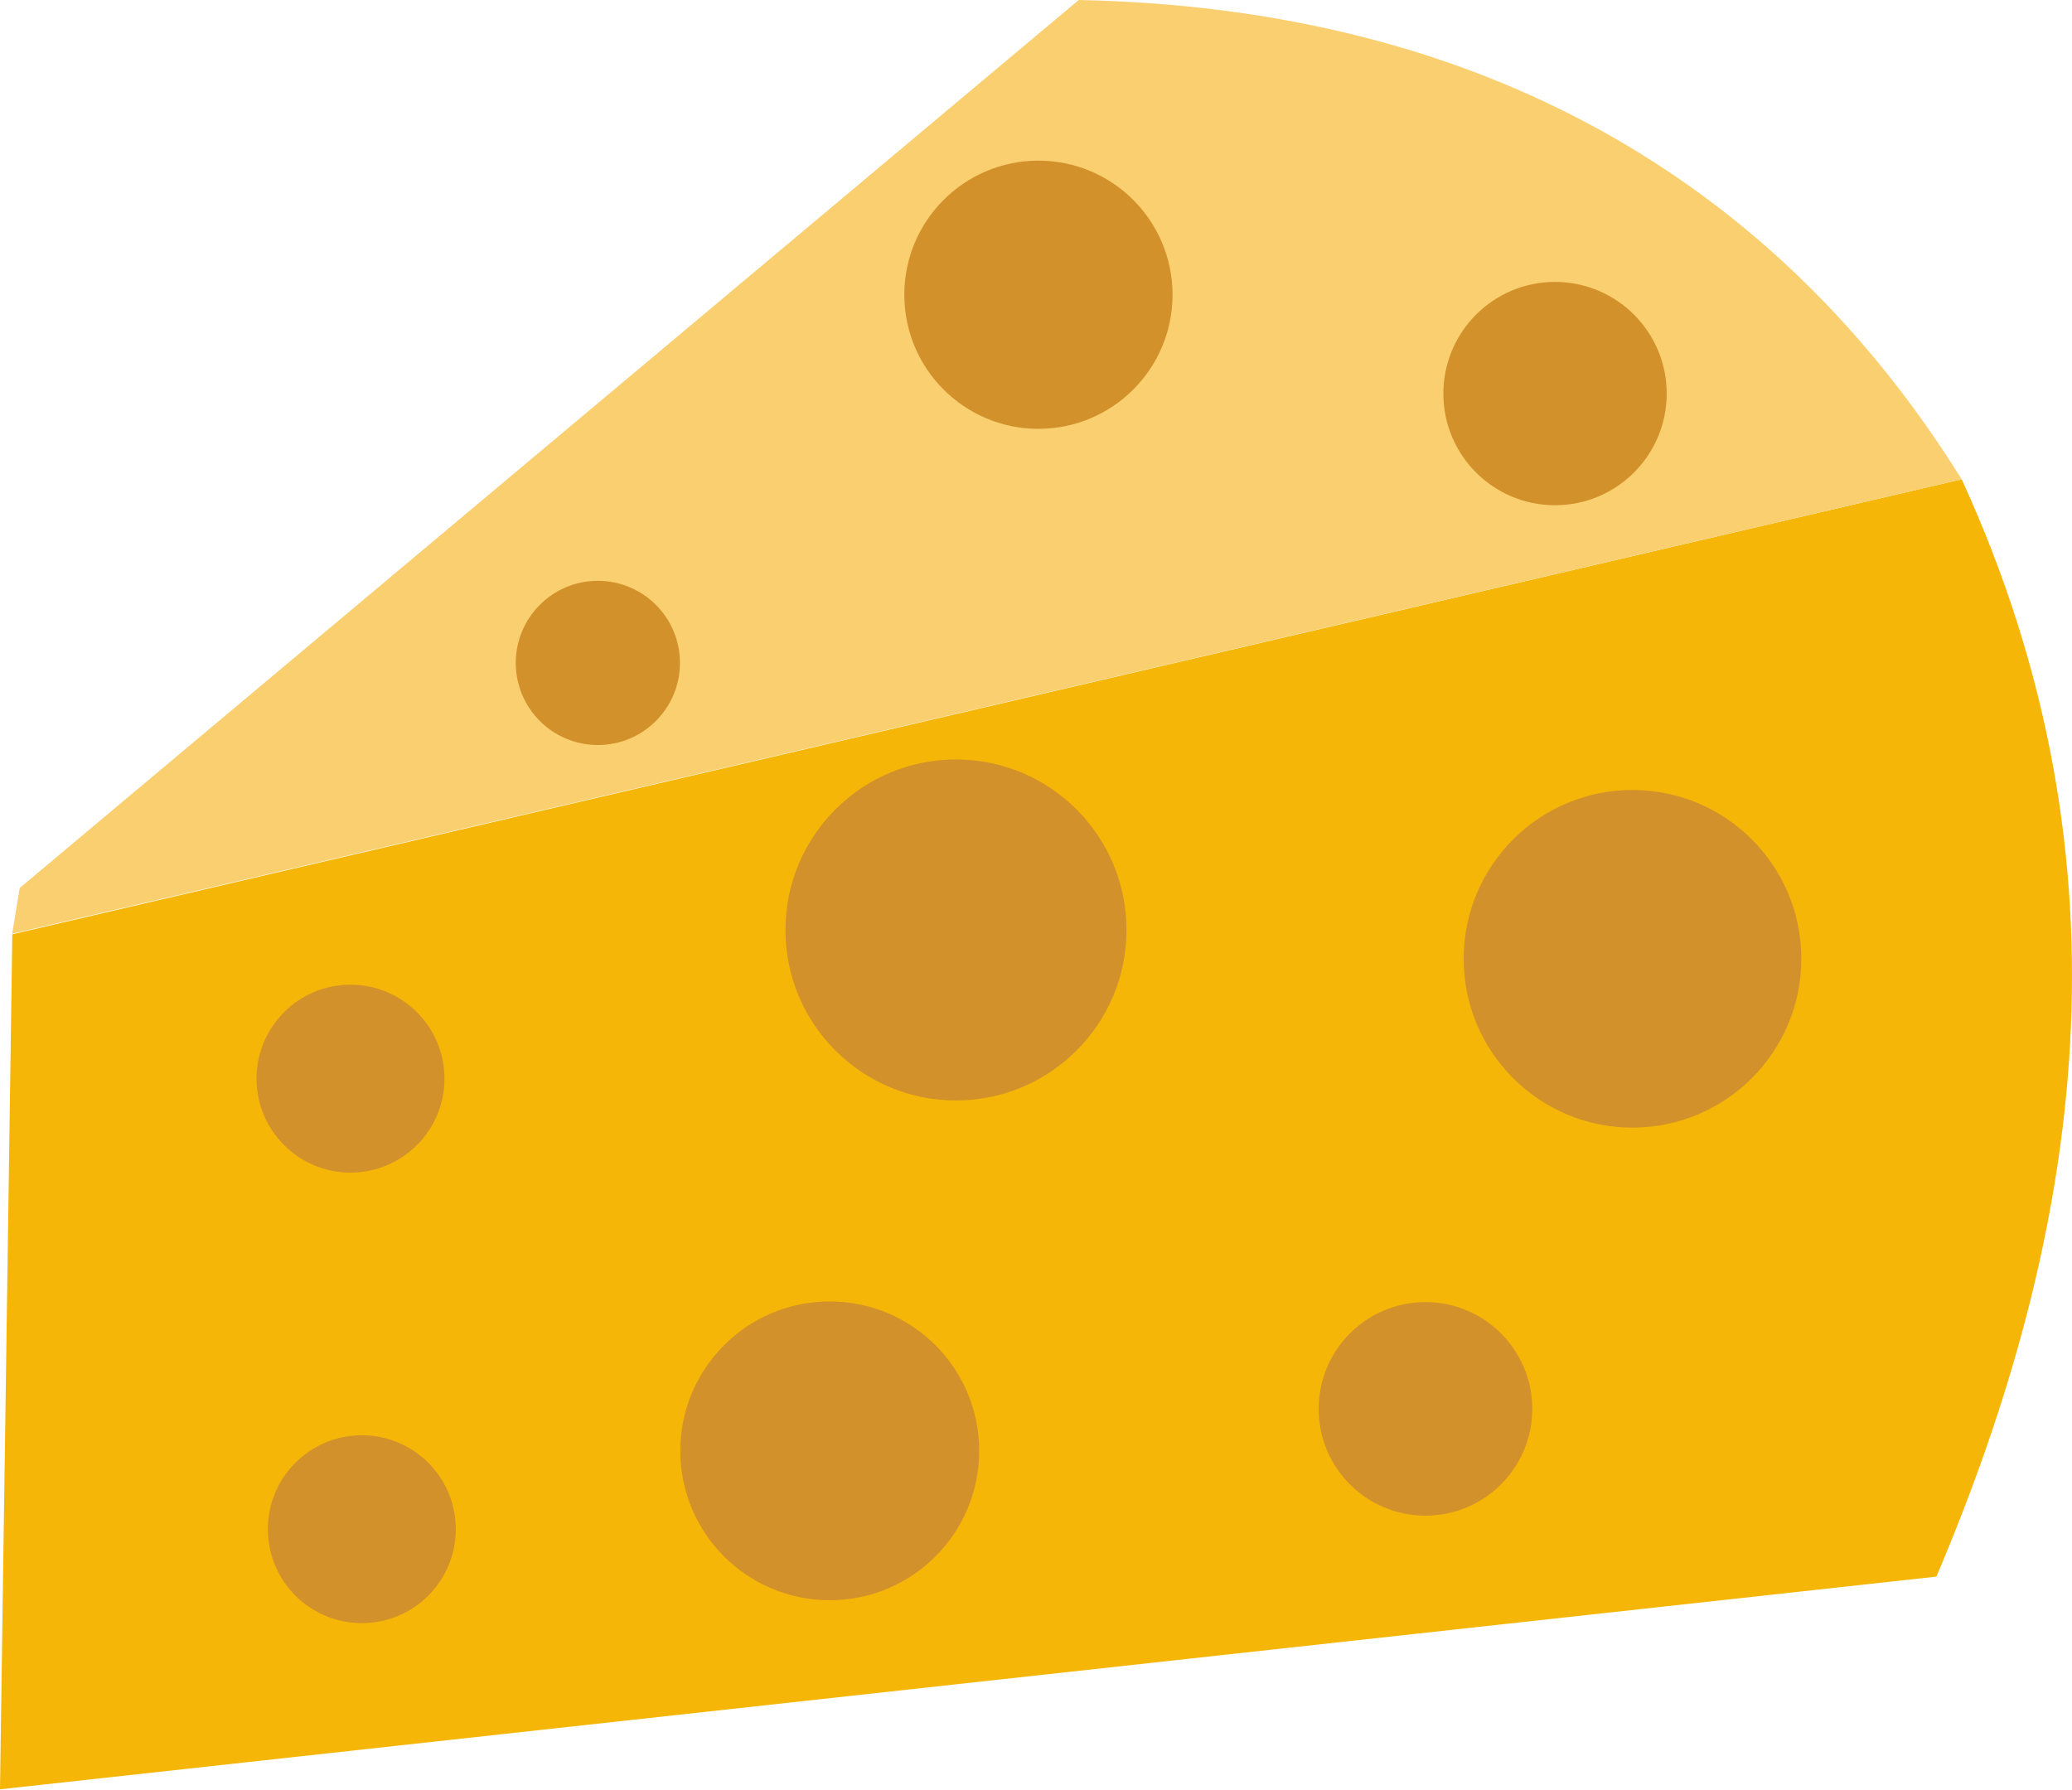
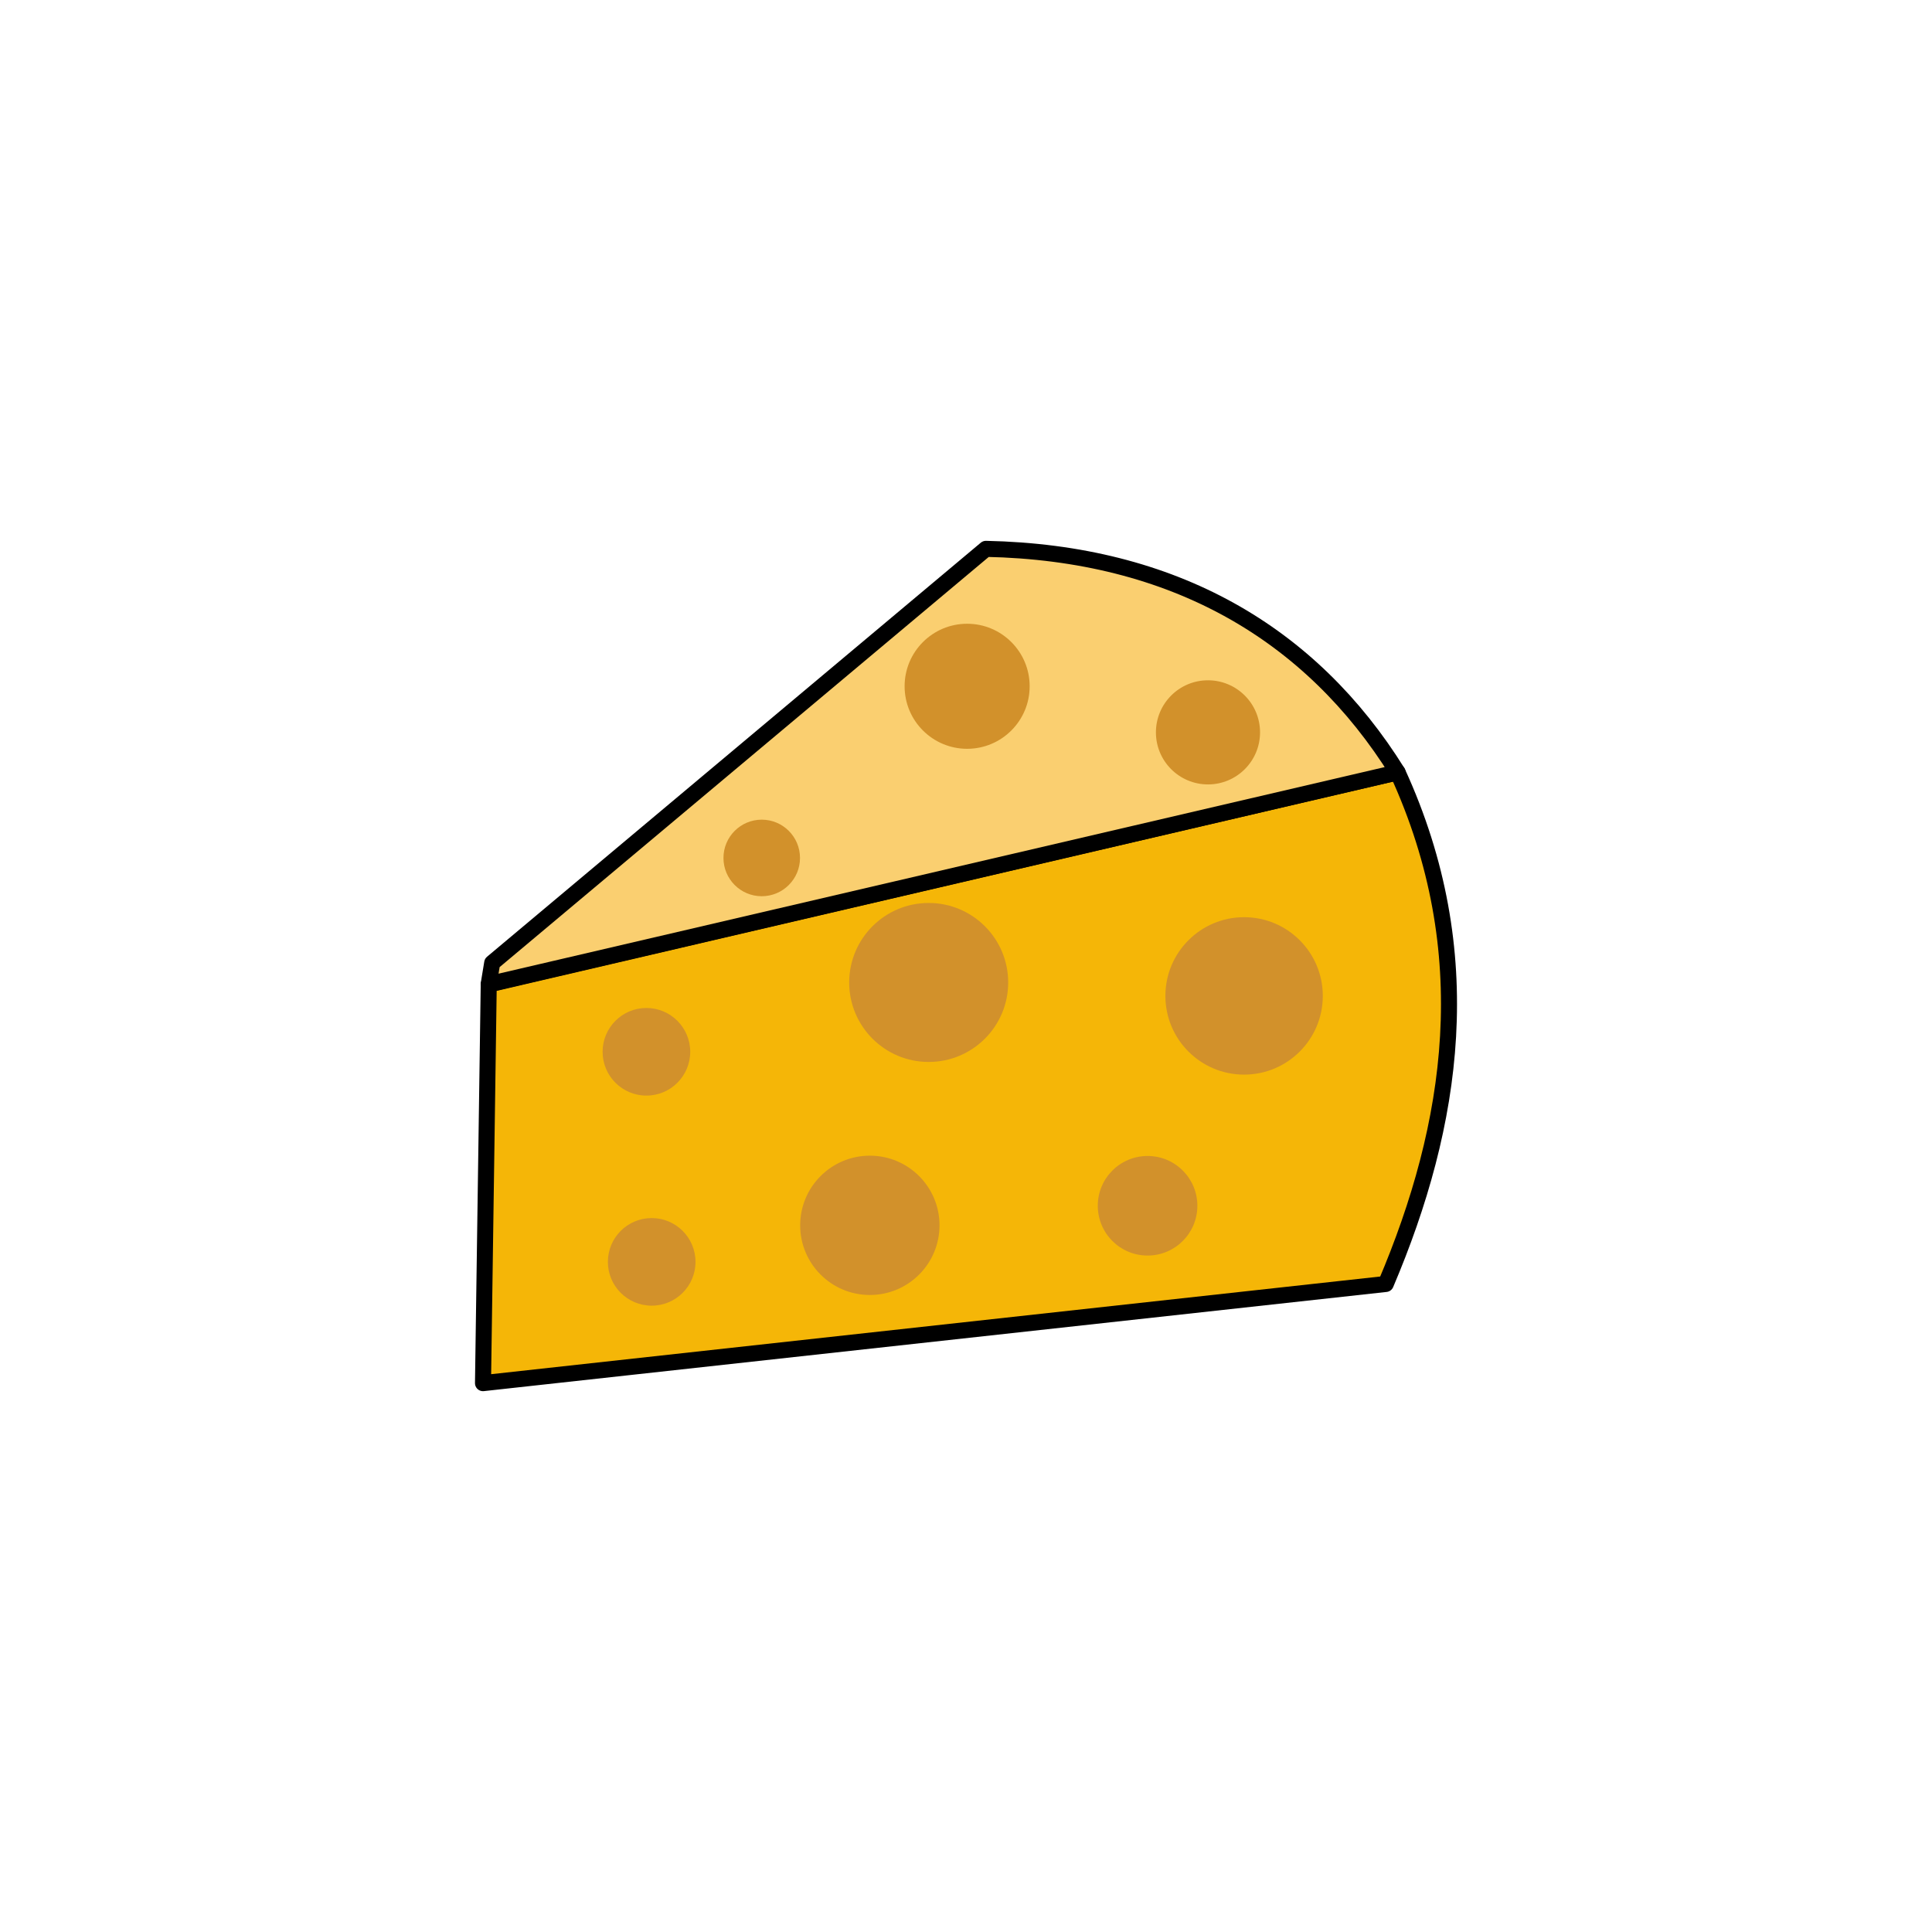
- <svg xmlns="http://www.w3.org/2000/svg" shape-rendering="geometricPrecision" text-rendering="geometricPrecision" image-rendering="optimizeQuality" fill-rule="evenodd" clip-rule="evenodd" viewBox="0 0 512 442.2">
-   <path fill="#F5B607" d="m3.04 230.89 481.7-112.44c43.9 95.71 29.57 186.87-6.25 271.18L0 442.2l3.04-211.31z" />
-   <path fill="#FACF70" d="m3.01 230.75 1.86-11.3L266.56 0c99.47 2.02 172.27 44.7 218.18 118.45L3.01 230.75z" />
-   <path fill="#D2912B" d="M236.22 187.69c23.27 0 42.14 18.87 42.14 42.14s-18.87 42.13-42.14 42.13-42.13-18.86-42.13-42.13c0-23.27 18.86-42.14 42.13-42.14zm167.17 7.54c23.04 0 41.72 18.68 41.72 41.72s-18.68 41.72-41.72 41.72c-23.03 0-41.71-18.68-41.71-41.72s18.68-41.72 41.71-41.72zm-198.35 126.4c20.39 0 36.92 16.53 36.92 36.92s-16.53 36.92-36.92 36.92c-20.4 0-36.93-16.53-36.93-36.92s16.53-36.92 36.93-36.92zm147.2.16c14.57 0 26.39 11.82 26.39 26.39 0 14.58-11.82 26.39-26.39 26.39-14.58 0-26.39-11.81-26.39-26.39 0-14.57 11.81-26.39 26.39-26.39zM86.61 243.35c12.82 0 23.22 10.4 23.22 23.22 0 12.82-10.4 23.22-23.22 23.22-12.82 0-23.22-10.4-23.22-23.22 0-12.82 10.4-23.22 23.22-23.22zm2.8 111.35c12.82 0 23.22 10.39 23.22 23.22 0 12.82-10.4 23.21-23.22 23.21-12.82 0-23.22-10.39-23.22-23.21 0-12.83 10.4-23.22 23.22-23.22zm167.19-315c18.3 0 33.14 14.84 33.14 33.14s-14.84 33.14-33.14 33.14-33.14-14.84-33.14-33.14S238.3 39.7 256.6 39.7zM147.73 143.54c11.21 0 20.29 9.09 20.29 20.29s-9.08 20.29-20.29 20.29c-11.2 0-20.28-9.09-20.28-20.29s9.08-20.29 20.28-20.29zm236.52-73.87c15.24 0 27.6 12.36 27.6 27.6 0 15.24-12.36 27.59-27.6 27.59-15.24 0-27.59-12.35-27.59-27.59s12.35-27.6 27.59-27.6z" />
+ <svg xmlns="http://www.w3.org/2000/svg" width="100%" height="100%" viewBox="0 0 1024 1024" version="1.1" xml:space="preserve" style="fill-rule:evenodd;clip-rule:evenodd;stroke-linejoin:round;stroke-miterlimit:2;">
+   <g id="Layer-5">
+     </g>
+   <g id="Layer-6">
+     </g>
+   <g id="Layer-7">
+     </g>
+   <g id="Layer-8">
+     </g>
+   <g id="Layer-9">
+     </g>
+   <g id="Layer-10">
+     </g>
+   <g id="Layer-11">
+     </g>
+   <g id="Layer-4">
+     </g>
+   <g id="Layer-2">
+     </g>
+   <g id="Layer-3">
+     <g transform="matrix(1,0,0,1,256.001,290.9)">
+       <path d="M3.04,230.89L484.74,118.45C528.64,214.16 514.31,305.32 478.49,389.63L0,442.2L3.04,230.89Z" style="fill:rgb(245,182,7);stroke:black;stroke-width:8.5px;" />
+     </g>
+     <g transform="matrix(1,0,0,1,256.001,290.9)">
+       <path d="M3.01,230.75L4.87,219.45L266.56,0C366.03,2.02 438.83,44.7 484.74,118.45L3.01,230.75Z" style="fill:rgb(250,207,112);stroke:black;stroke-width:8.5px;" />
+     </g>
+     <g transform="matrix(1,0,0,1,256.001,290.9)">
+       <path d="M236.22,187.69C259.49,187.69 278.36,206.56 278.36,229.83C278.36,253.1 259.49,271.96 236.22,271.96C212.95,271.96 194.09,253.1 194.09,229.83C194.09,206.56 212.95,187.69 236.22,187.69ZM403.39,195.23C426.43,195.23 445.11,213.91 445.11,236.95C445.11,259.99 426.43,278.67 403.39,278.67C380.36,278.67 361.68,259.99 361.68,236.95C361.68,213.91 380.36,195.23 403.39,195.23ZM205.04,321.63C225.43,321.63 241.96,338.16 241.96,358.55C241.96,378.94 225.43,395.47 205.04,395.47C184.64,395.47 168.11,378.94 168.11,358.55C168.11,338.16 184.64,321.63 205.04,321.63ZM352.24,321.79C366.81,321.79 378.63,333.61 378.63,348.18C378.63,362.76 366.81,374.57 352.24,374.57C337.66,374.57 325.85,362.76 325.85,348.18C325.85,333.61 337.66,321.79 352.24,321.79ZM86.61,243.35C99.43,243.35 109.83,253.75 109.83,266.57C109.83,279.39 99.43,289.79 86.61,289.79C73.79,289.79 63.39,279.39 63.39,266.57C63.39,253.75 73.79,243.35 86.61,243.35ZM89.41,354.7C102.23,354.7 112.63,365.09 112.63,377.92C112.63,390.74 102.23,401.13 89.41,401.13C76.59,401.13 66.19,390.74 66.19,377.92C66.19,365.09 76.59,354.7 89.41,354.7ZM256.6,39.7C274.9,39.7 289.74,54.54 289.74,72.84C289.74,91.14 274.9,105.98 256.6,105.98C238.3,105.98 223.46,91.14 223.46,72.84C223.46,54.54 238.3,39.7 256.6,39.7ZM147.73,143.54C158.94,143.54 168.02,152.63 168.02,163.83C168.02,175.03 158.94,184.12 147.73,184.12C136.53,184.12 127.45,175.03 127.45,163.83C127.45,152.63 136.53,143.54 147.73,143.54ZM384.25,69.67C399.49,69.67 411.85,82.03 411.85,97.27C411.85,112.51 399.49,124.86 384.25,124.86C369.01,124.86 356.66,112.51 356.66,97.27C356.66,82.03 369.01,69.67 384.25,69.67Z" style="fill:rgb(210,145,43);" />
+     </g>
+   </g>
</svg>
